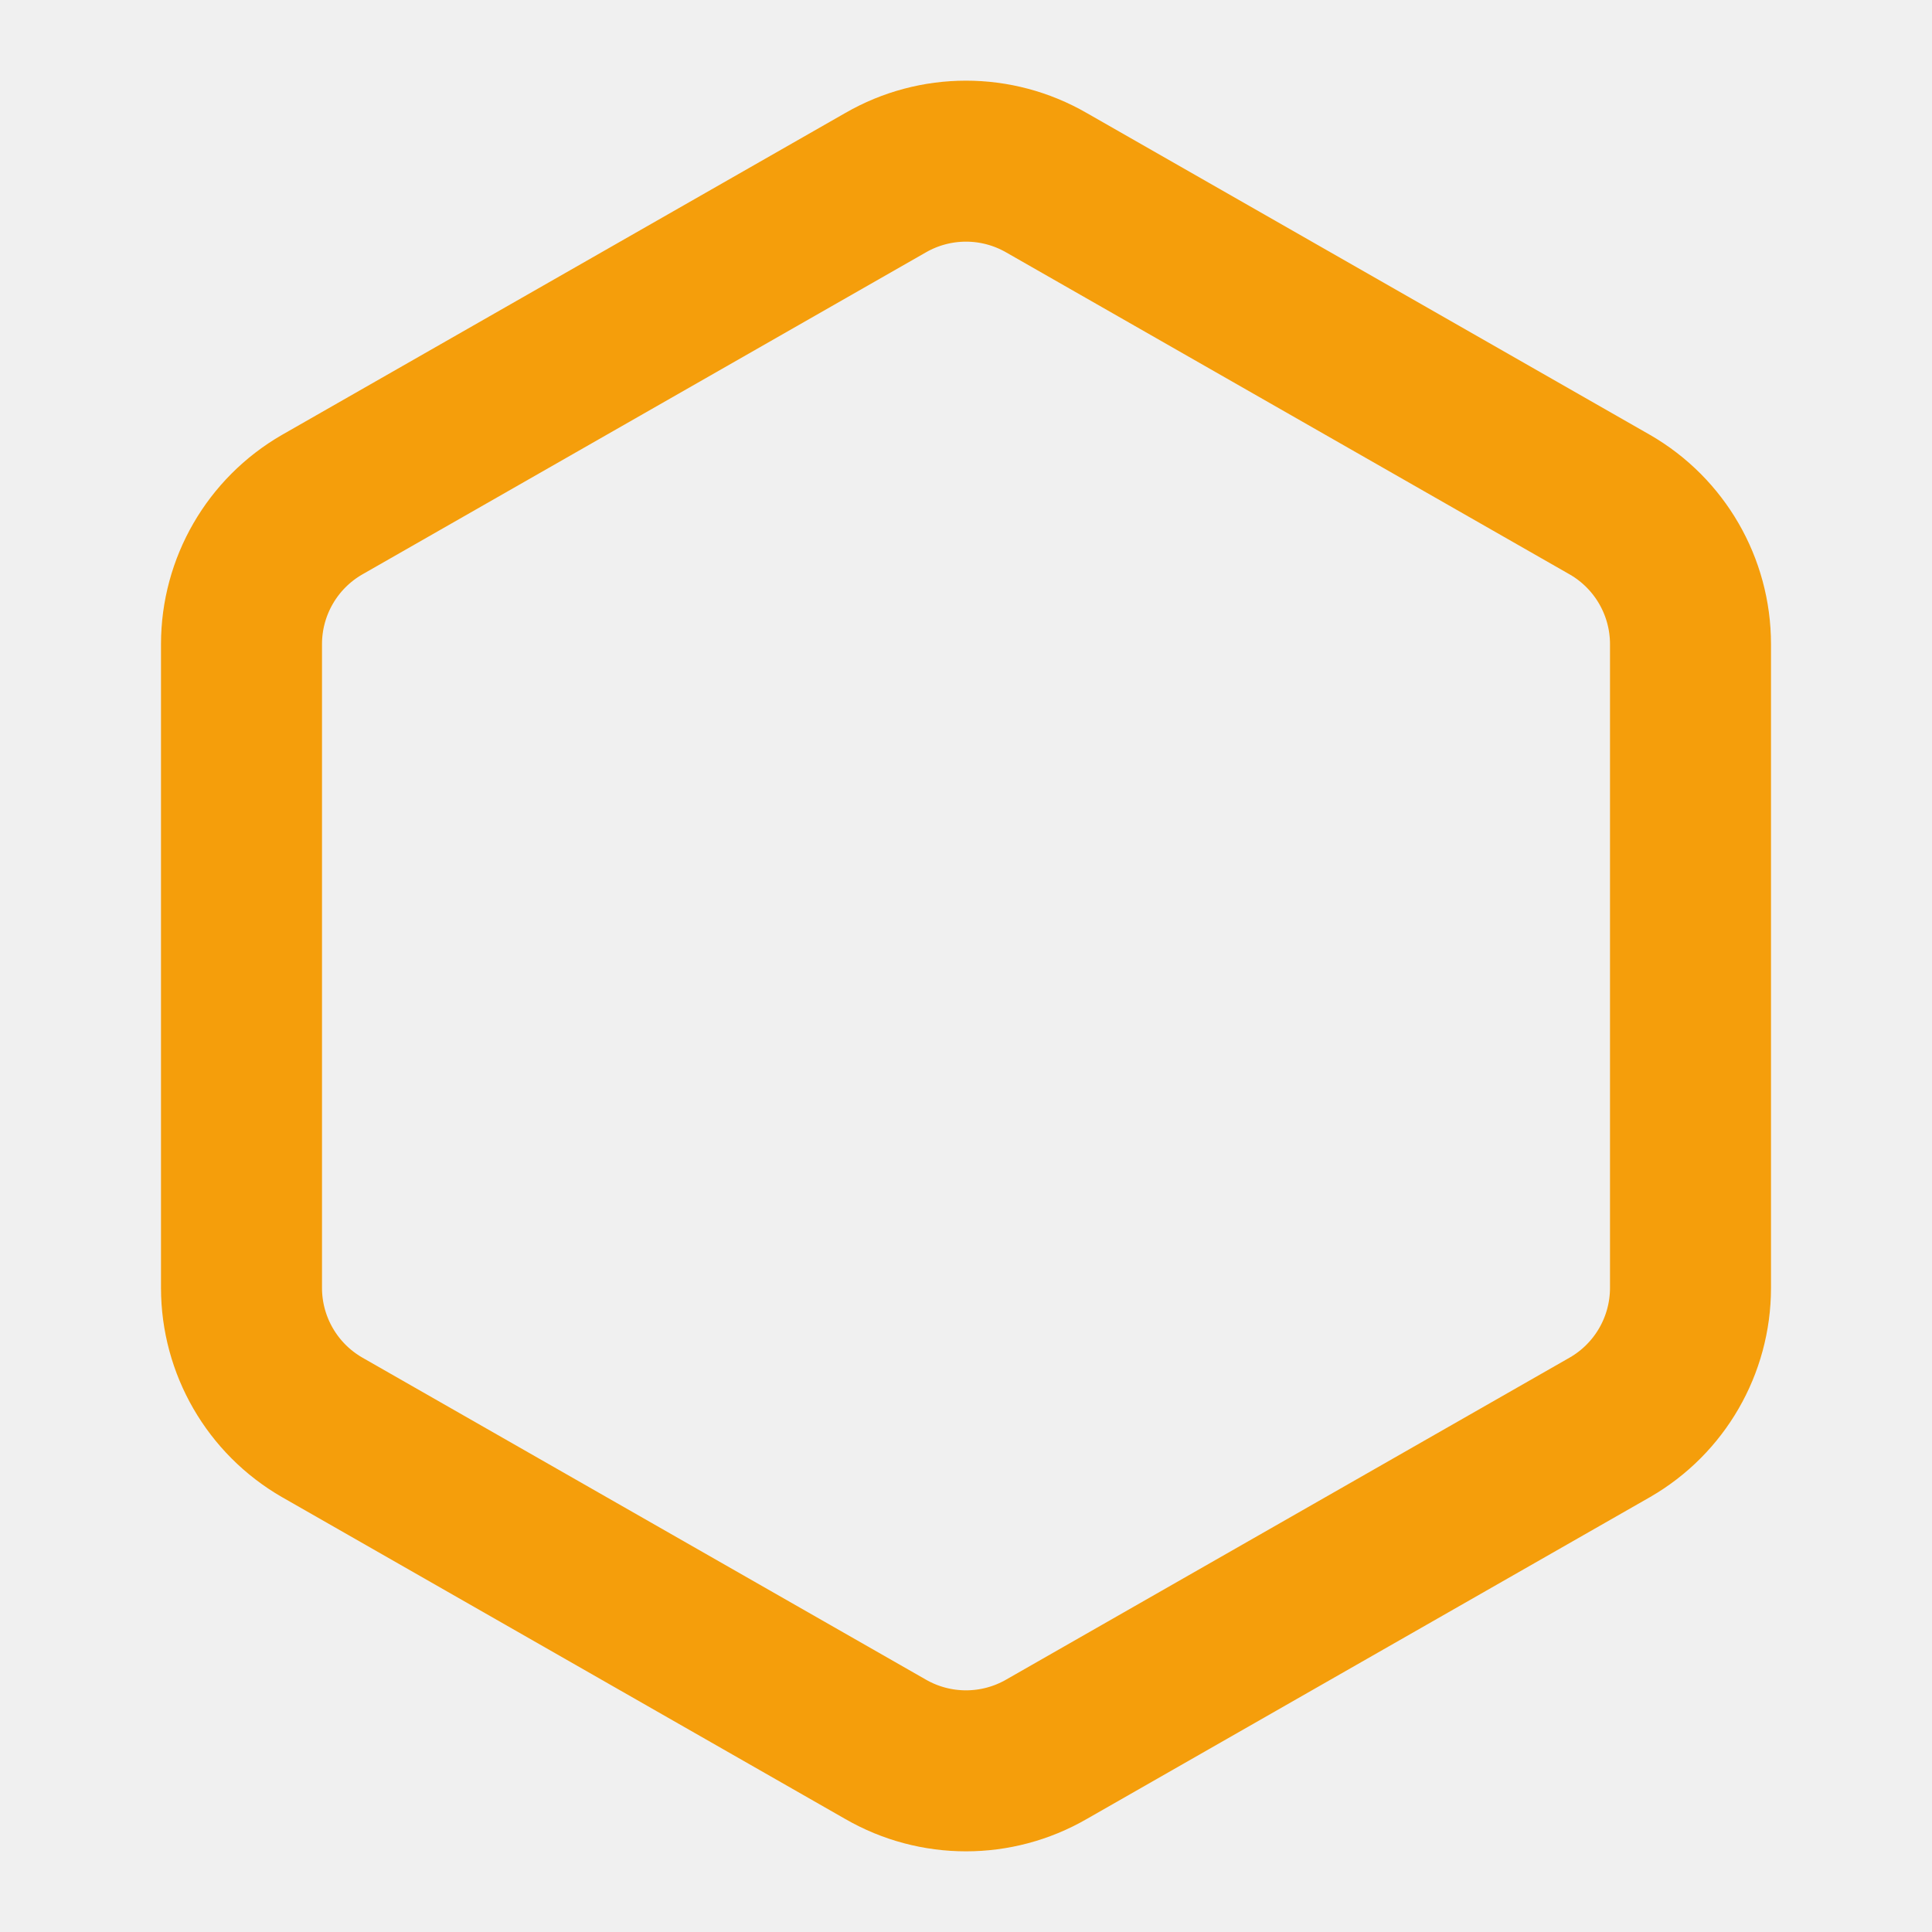
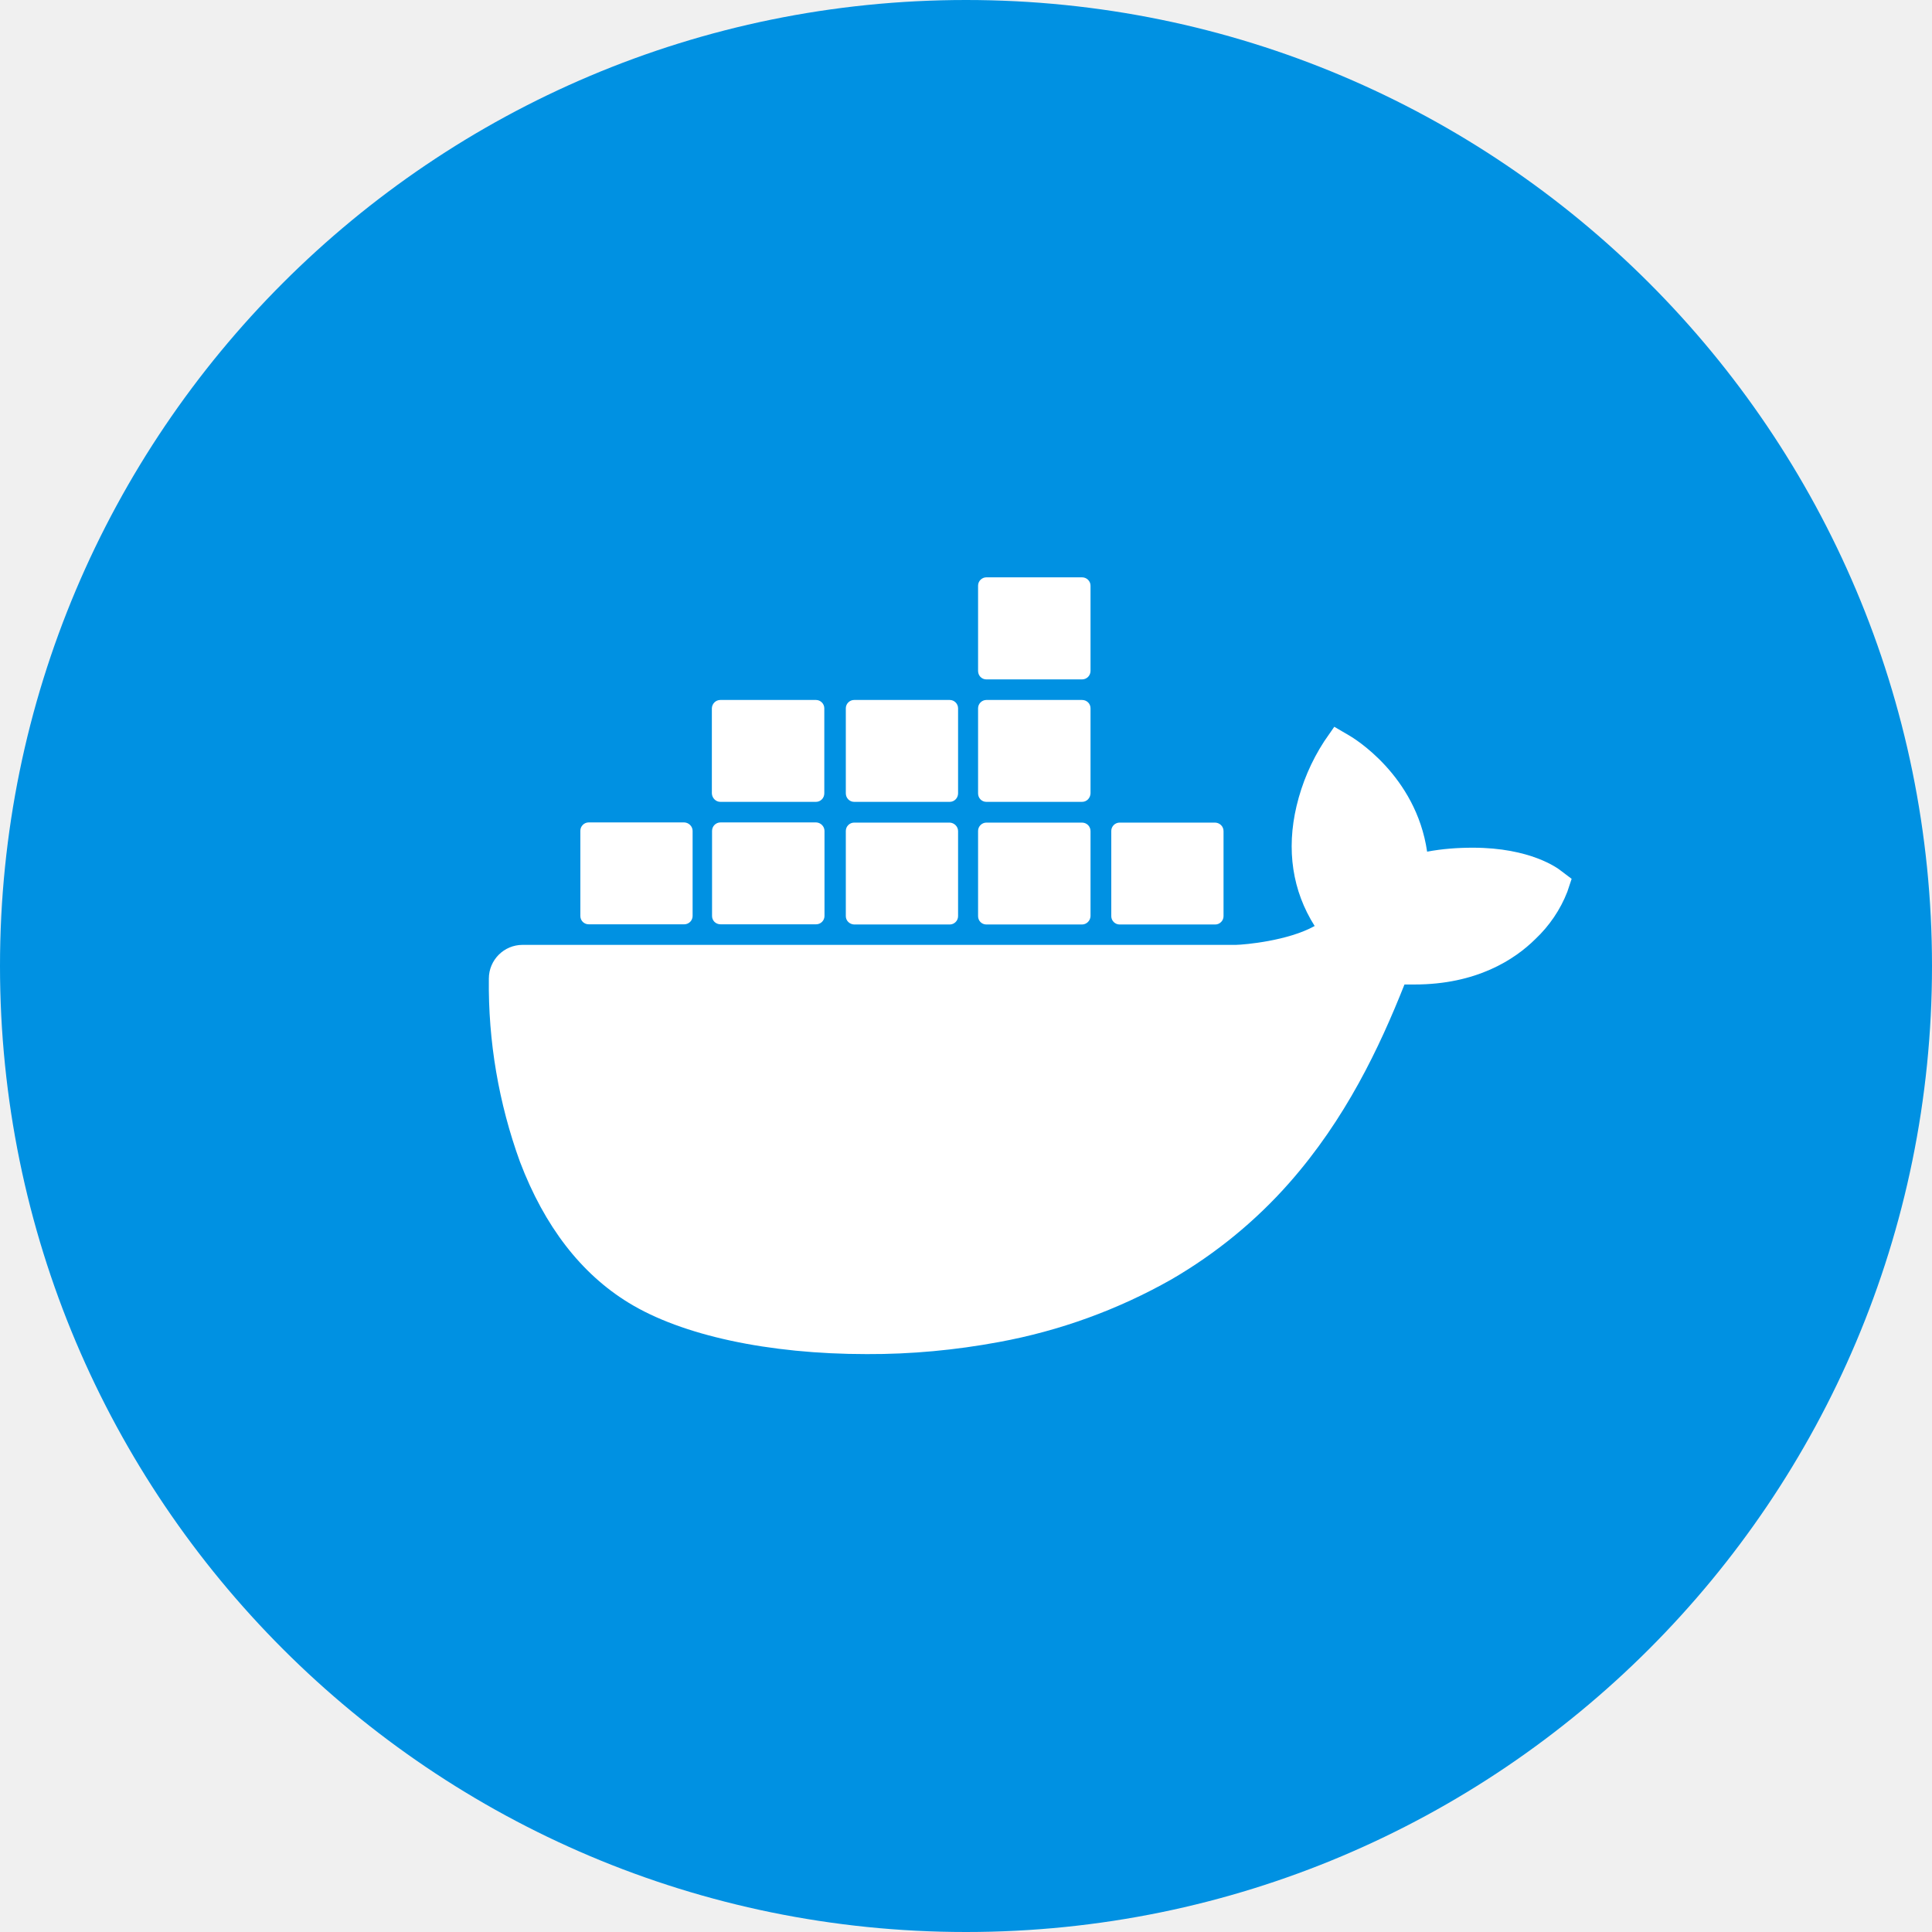
- <svg xmlns="http://www.w3.org/2000/svg" viewBox="0 0 24 24" fill="none" stroke="#f59e0b" stroke-width="2" stroke-linecap="round" stroke-linejoin="round">
-   <path d="M21 16V8a2 2 0 0 0-1-1.73l-7-4a2 2 0 0 0-2 0l-7 4A2 2 0 0 0 3 8v8a2 2 0 0 0 1 1.73l7 4a2 2 0 0 0 2 0l7-4A2 2 0 0 0 21 16z" />
+ <svg xmlns="http://www.w3.org/2000/svg" width="800px" height="800px" viewBox="0 0 1024 1024">
+   <circle cx="512" cy="512" r="512" style="fill:#0091e2" />
+   <path d="M827.3 461.5c-1.6-1.3-16.1-12.2-46.7-12.2-8.1 0-16.2.6-24.2 2.1-5.9-40.7-39.5-60.5-41-61.4l-8.2-4.8-5.4 7.8c-6.8 10.5-11.7 22-14.6 34.2-5.5 23.2-2.2 45 9.6 63.6-14.2 7.9-37.1 9.9-41.7 10H277c-9.9 0-17.9 8-17.9 17.9-.4 33.1 5.2 66 16.5 97.1 13 34.2 32.4 59.3 57.6 74.7 28.2 17.3 74.1 27.2 126.2 27.2 23.5.1 47-2.1 70.1-6.4 32.1-5.9 63-17.1 91.4-33.2 23.4-13.6 44.5-30.8 62.4-51.1 29.9-33.9 47.8-71.7 61.1-105.2h5.3c32.8 0 53-13.1 64.1-24.1 7.4-7 13.2-15.5 16.9-25l2.3-6.9-5.7-4.3zM312 489.9h50.7c2.4 0 4.4-2 4.4-4.4v-45.1c0-2.4-2-4.4-4.4-4.5H312c-2.4 0-4.4 2-4.4 4.4v45.2c0 2.5 2 4.4 4.4 4.4m69.9 0h50.7c2.4 0 4.4-2 4.4-4.4v-45.1c0-2.4-2-4.4-4.4-4.5h-50.7c-2.5 0-4.5 2-4.5 4.5v45.1c0 2.5 2 4.4 4.5 4.4m70.8.1h50.7c2.4 0 4.4-2 4.4-4.4v-45.1c0-2.4-2-4.4-4.4-4.5h-50.7c-2.4 0-4.4 2-4.4 4.4v45.2c0 2.4 2 4.3 4.4 4.4m70.1 0h50.7c2.4 0 4.4-2 4.5-4.4v-45.1c0-2.5-2-4.5-4.5-4.5h-50.7c-2.4 0-4.4 2-4.4 4.4v45.2c0 2.4 1.9 4.4 4.4 4.4m-141-65h50.7c2.4 0 4.4-2 4.4-4.5v-45.1c0-2.4-2-4.4-4.4-4.4h-50.7c-2.5 0-4.4 2-4.5 4.4v45.1c.1 2.5 2.1 4.5 4.5 4.5m70.9 0h50.7c2.4 0 4.4-2 4.4-4.5v-45.1c0-2.4-2-4.4-4.4-4.4h-50.7c-2.4 0-4.4 2-4.4 4.4v45.1c0 2.5 2 4.5 4.4 4.5m70.1 0h50.7c2.5 0 4.4-2 4.5-4.5v-45.1c0-2.5-2-4.4-4.5-4.4h-50.7c-2.4 0-4.4 2-4.4 4.4v45.1c0 2.5 1.9 4.5 4.4 4.5m0-64.9h50.7c2.5 0 4.5-2 4.5-4.5v-45.2c0-2.4-2-4.4-4.5-4.4h-50.7c-2.4 0-4.4 2-4.4 4.4v45.2c0 2.5 1.9 4.5 4.4 4.5M593.4 490h50.7c2.4 0 4.4-2 4.4-4.4v-45.1c0-2.5-2-4.4-4.4-4.5h-50.7c-2.4 0-4.4 2-4.4 4.4v45.2c0 2.4 2 4.4 4.4 4.4" style="fill:#fff" />
</svg>
